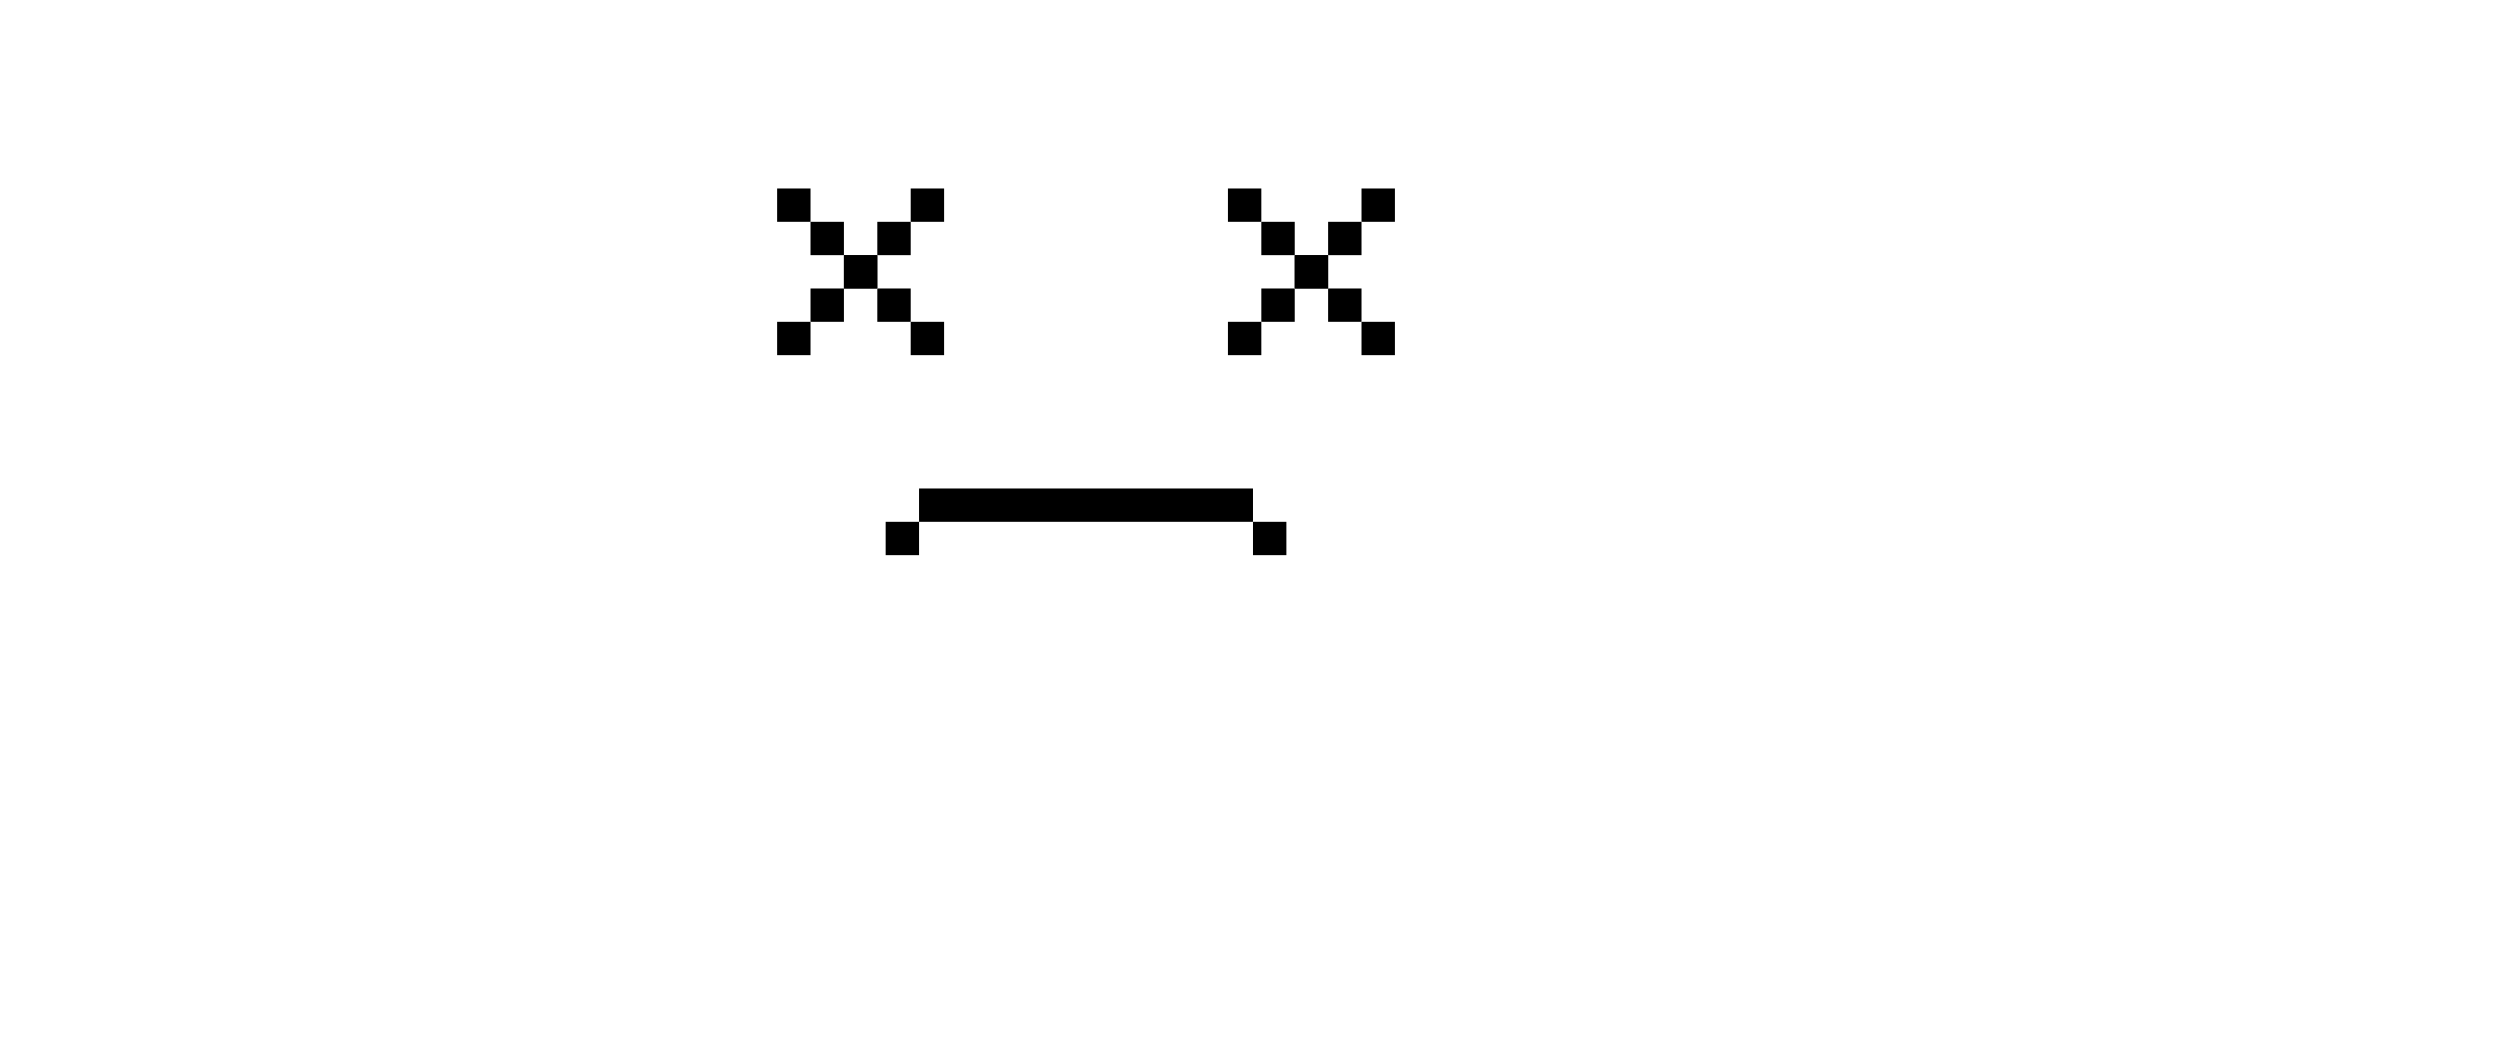
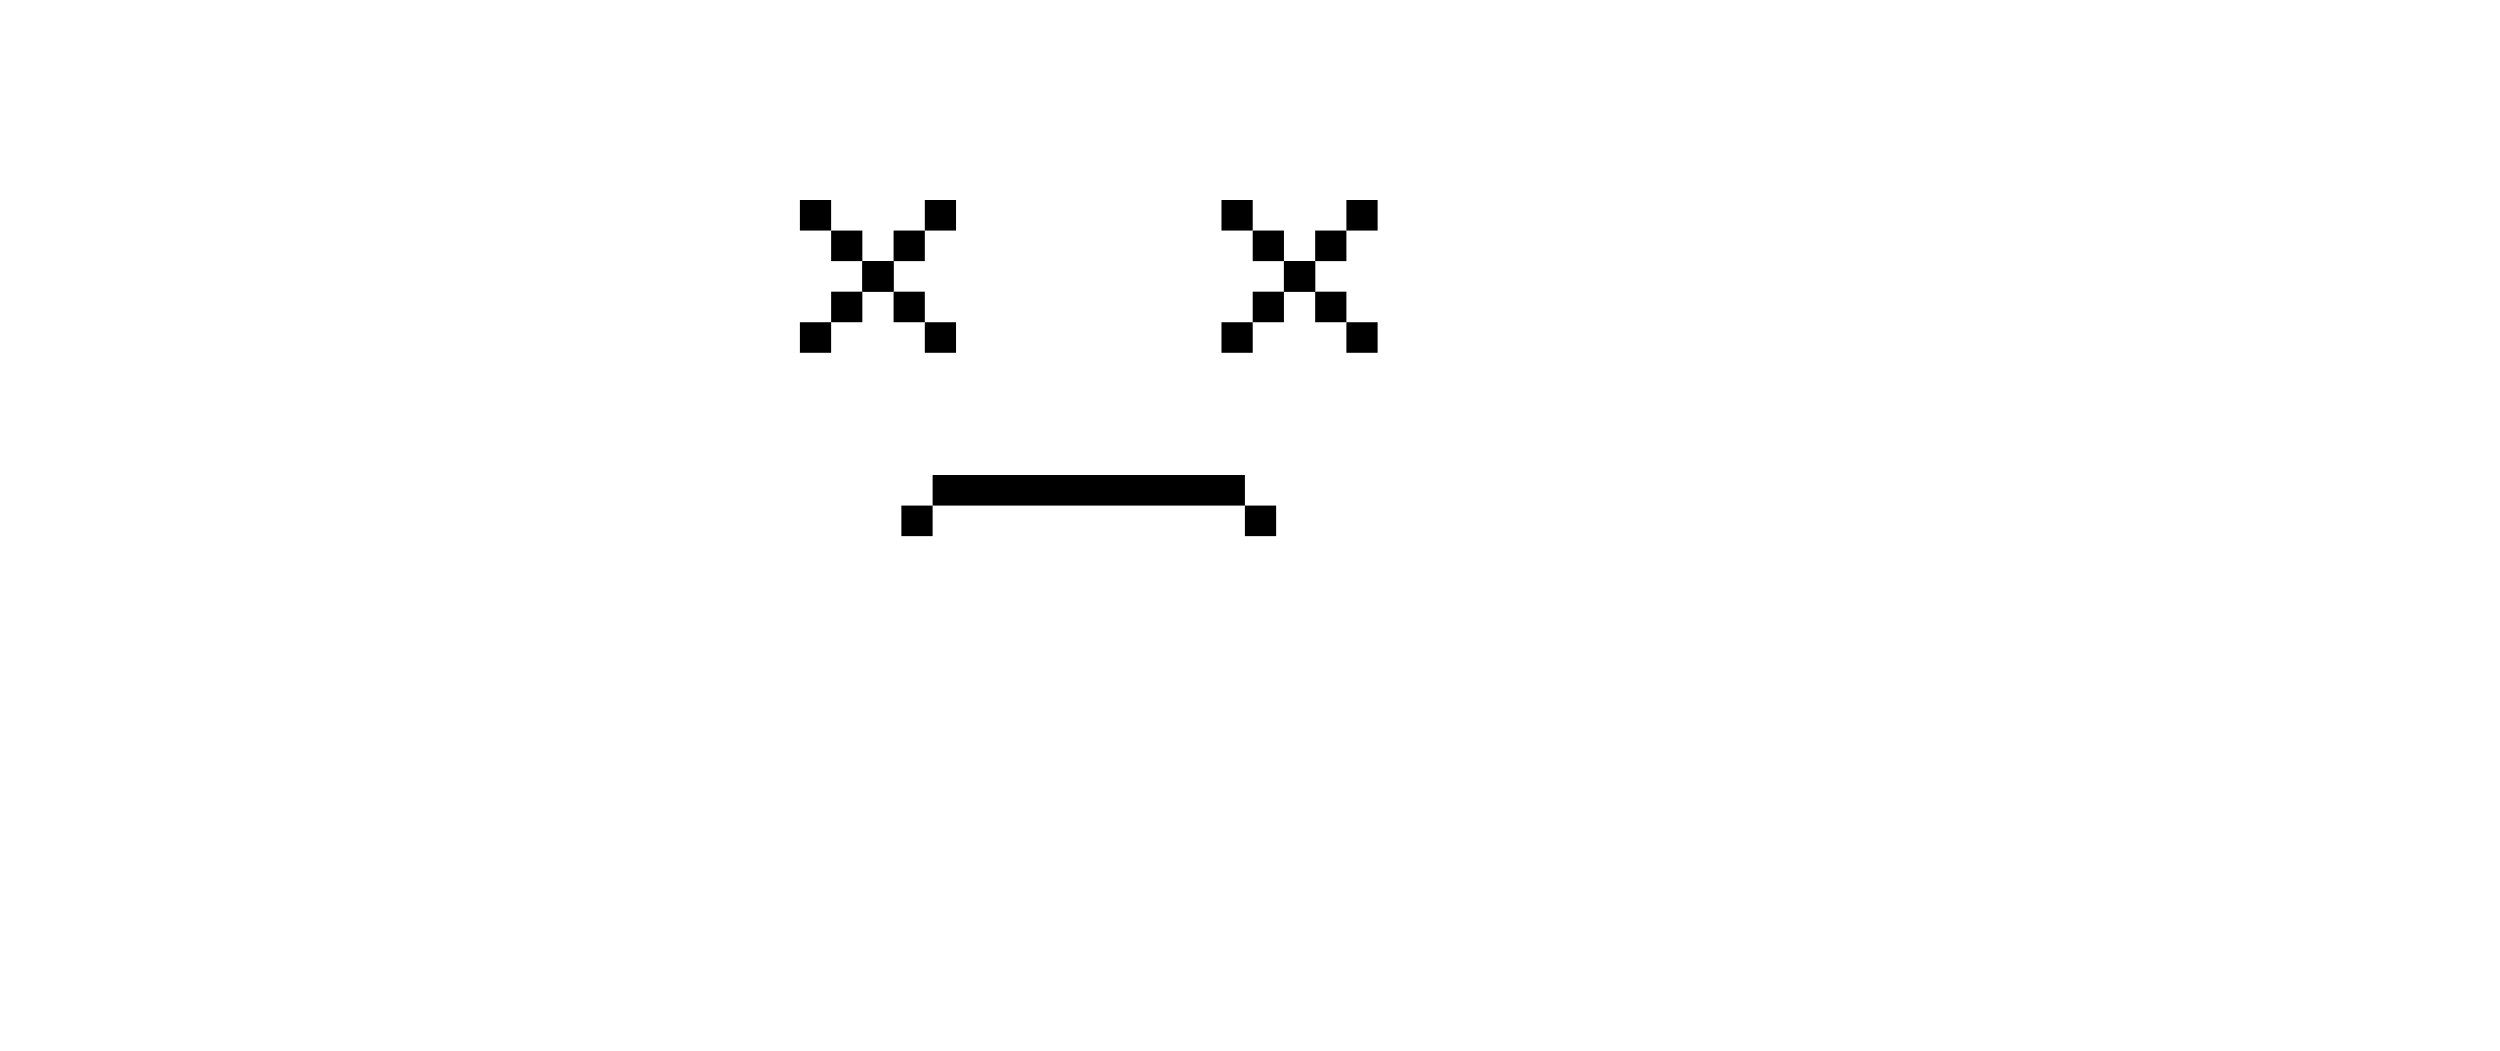
- <svg xmlns="http://www.w3.org/2000/svg" width="100%" height="100%" viewBox="0 0 315 132" version="1.1" xml:space="preserve" style="fill-rule:evenodd;clip-rule:evenodd;stroke-linejoin:round;stroke-miterlimit:2;">
-   <g transform="matrix(-3.82857e-16,1,-1,-3.82857e-16,144.701,-88.1037)">
-     <rect x="120.253" y="34.16" width="4.2" height="4.208" />
-   </g>
-   <g transform="matrix(-3.82857e-16,1,-1,-3.82857e-16,127.886,-88.0889)">
-     <rect x="111.838" y="25.76" width="4.2" height="4.208" />
-   </g>
-   <g transform="matrix(-3.82857e-16,1,-1,-3.82857e-16,153.109,-88.1118)">
-     <rect x="124.461" y="38.36" width="4.2" height="4.208" />
-   </g>
-   <g transform="matrix(1,0,0,1,-9.7118,-2.0109)">
-     <rect x="120.253" y="29.96" width="4.208" height="4.2" />
-   </g>
-   <g transform="matrix(1,0,0,1,-9.7118,-2.0109)">
-     <rect x="125.512" y="63.56" width="42.076" height="4.2" />
-   </g>
-   <g transform="matrix(1,0,0,1,-9.7118,-2.0109)">
-     <rect x="121.305" y="67.76" width="4.208" height="4.2" />
-   </g>
-   <g transform="matrix(1,0,0,1,-9.7118,-2.0109)">
-     <rect x="167.588" y="67.76" width="4.208" height="4.2" />
-   </g>
-   <g transform="matrix(1,0,0,1,-9.7118,-2.0109)">
-     <rect x="111.838" y="38.36" width="4.208" height="4.2" />
-   </g>
-   <g transform="matrix(1,0,0,1,-9.7118,-2.0109)">
-     <rect x="124.461" y="25.76" width="4.208" height="4.2" />
-   </g>
-   <g transform="matrix(1,0,0,1,-9.7118,-2.0109)">
-     <rect x="116.045" y="34.16" width="4.208" height="4.2" />
-   </g>
-   <g transform="matrix(-3.82857e-16,1,-1,-3.82857e-16,161.516,-88.1188)">
-     <rect x="128.668" y="42.56" width="4.2" height="4.208" />
-   </g>
-   <g transform="matrix(-3.82857e-16,1,-1,-3.82857e-16,144.686,-71.2888)">
-     <rect x="111.838" y="42.56" width="4.2" height="4.208" />
-   </g>
-   <g transform="matrix(-3.82857e-16,1,-1,-3.82857e-16,136.293,-88.0959)">
-     <rect x="116.045" y="29.96" width="4.2" height="4.208" />
-   </g>
-   <g transform="matrix(-3.82857e-16,1,-1,-3.82857e-16,201.503,-144.906)">
-     <rect x="177.055" y="34.16" width="4.2" height="4.208" />
-   </g>
-   <g transform="matrix(-3.82857e-16,1,-1,-3.82857e-16,184.688,-144.891)">
-     <rect x="168.64" y="25.76" width="4.2" height="4.208" />
-   </g>
-   <g transform="matrix(-3.82857e-16,1,-1,-3.82857e-16,209.911,-144.914)">
-     <rect x="181.263" y="38.36" width="4.2" height="4.208" />
-   </g>
-   <g transform="matrix(1,0,0,1,-9.7118,-2.0109)">
-     <rect x="177.055" y="29.96" width="4.208" height="4.2" />
-   </g>
-   <g transform="matrix(1,0,0,1,-9.7118,-2.0109)">
-     <rect x="168.64" y="38.36" width="4.208" height="4.2" />
-   </g>
-   <g transform="matrix(1,0,0,1,-9.7118,-2.0109)">
-     <rect x="181.263" y="25.76" width="4.208" height="4.2" />
-   </g>
-   <g transform="matrix(1,0,0,1,-9.7118,-2.0109)">
-     <rect x="172.848" y="34.16" width="4.208" height="4.2" />
-   </g>
-   <g transform="matrix(-3.82857e-16,1,-1,-3.82857e-16,218.319,-144.922)">
-     <rect x="185.471" y="42.56" width="4.2" height="4.208" />
-   </g>
-   <g transform="matrix(-3.82857e-16,1,-1,-3.82857e-16,201.488,-128.091)">
-     <rect x="168.64" y="42.56" width="4.2" height="4.208" />
-   </g>
-   <g transform="matrix(-3.82857e-16,1,-1,-3.82857e-16,193.096,-144.899)">
-     <rect x="172.848" y="29.96" width="4.2" height="4.208" />
-   </g>
+ <svg xmlns="http://www.w3.org/2000/svg" width="238" height="100" viewBox="0 0 238 100" fill="none">
+   <rect x="85.069" y="24.858" width="2.909" height="2.973" transform="rotate(90 85.0688 24.8582)" fill="black" />
+   <rect x="79.123" y="19.04" width="2.909" height="2.973" transform="rotate(90 79.1229 19.04)" fill="black" />
+   <rect x="88.042" y="27.767" width="2.909" height="2.973" transform="rotate(90 88.0418 27.7673)" fill="black" />
+   <rect x="85.069" y="21.949" width="2.973" height="2.909" fill="black" />
+   <rect x="88.785" y="45.222" width="29.73" height="2.909" fill="black" />
+   <rect x="85.812" y="48.131" width="2.973" height="2.909" fill="black" />
+   <rect x="118.515" y="48.131" width="2.973" height="2.909" fill="black" />
+   <rect x="79.123" y="27.767" width="2.973" height="2.909" fill="black" />
+   <rect x="88.042" y="19.04" width="2.973" height="2.909" fill="black" />
+   <rect x="82.096" y="24.858" width="2.973" height="2.909" fill="black" />
+   <rect x="91.015" y="30.676" width="2.909" height="2.973" transform="rotate(90 91.0147 30.6763)" fill="black" />
+   <rect x="79.123" y="30.676" width="2.909" height="2.973" transform="rotate(90 79.1229 30.6763)" fill="black" />
+   <rect x="82.096" y="21.949" width="2.909" height="2.973" transform="rotate(90 82.0958 21.9492)" fill="black" />
+   <rect x="125.204" y="24.858" width="2.909" height="2.973" transform="rotate(90 125.204 24.8582)" fill="black" />
+   <rect x="119.258" y="19.04" width="2.909" height="2.973" transform="rotate(90 119.258 19.04)" fill="black" />
+   <rect x="128.177" y="27.767" width="2.909" height="2.973" transform="rotate(90 128.177 27.7673)" fill="black" />
+   <rect x="125.204" y="21.949" width="2.973" height="2.909" fill="black" />
+   <rect x="119.258" y="27.767" width="2.973" height="2.909" fill="black" />
+   <rect x="128.177" y="19.04" width="2.973" height="2.909" fill="black" />
+   <rect x="122.231" y="24.858" width="2.973" height="2.909" fill="black" />
+   <rect x="131.15" y="30.677" width="2.909" height="2.973" transform="rotate(90 131.15 30.6765)" fill="black" />
+   <rect x="119.258" y="30.676" width="2.909" height="2.973" transform="rotate(90 119.258 30.6763)" fill="black" />
+   <rect x="122.231" y="21.949" width="2.909" height="2.973" transform="rotate(90 122.231 21.9492)" fill="black" />
</svg>
